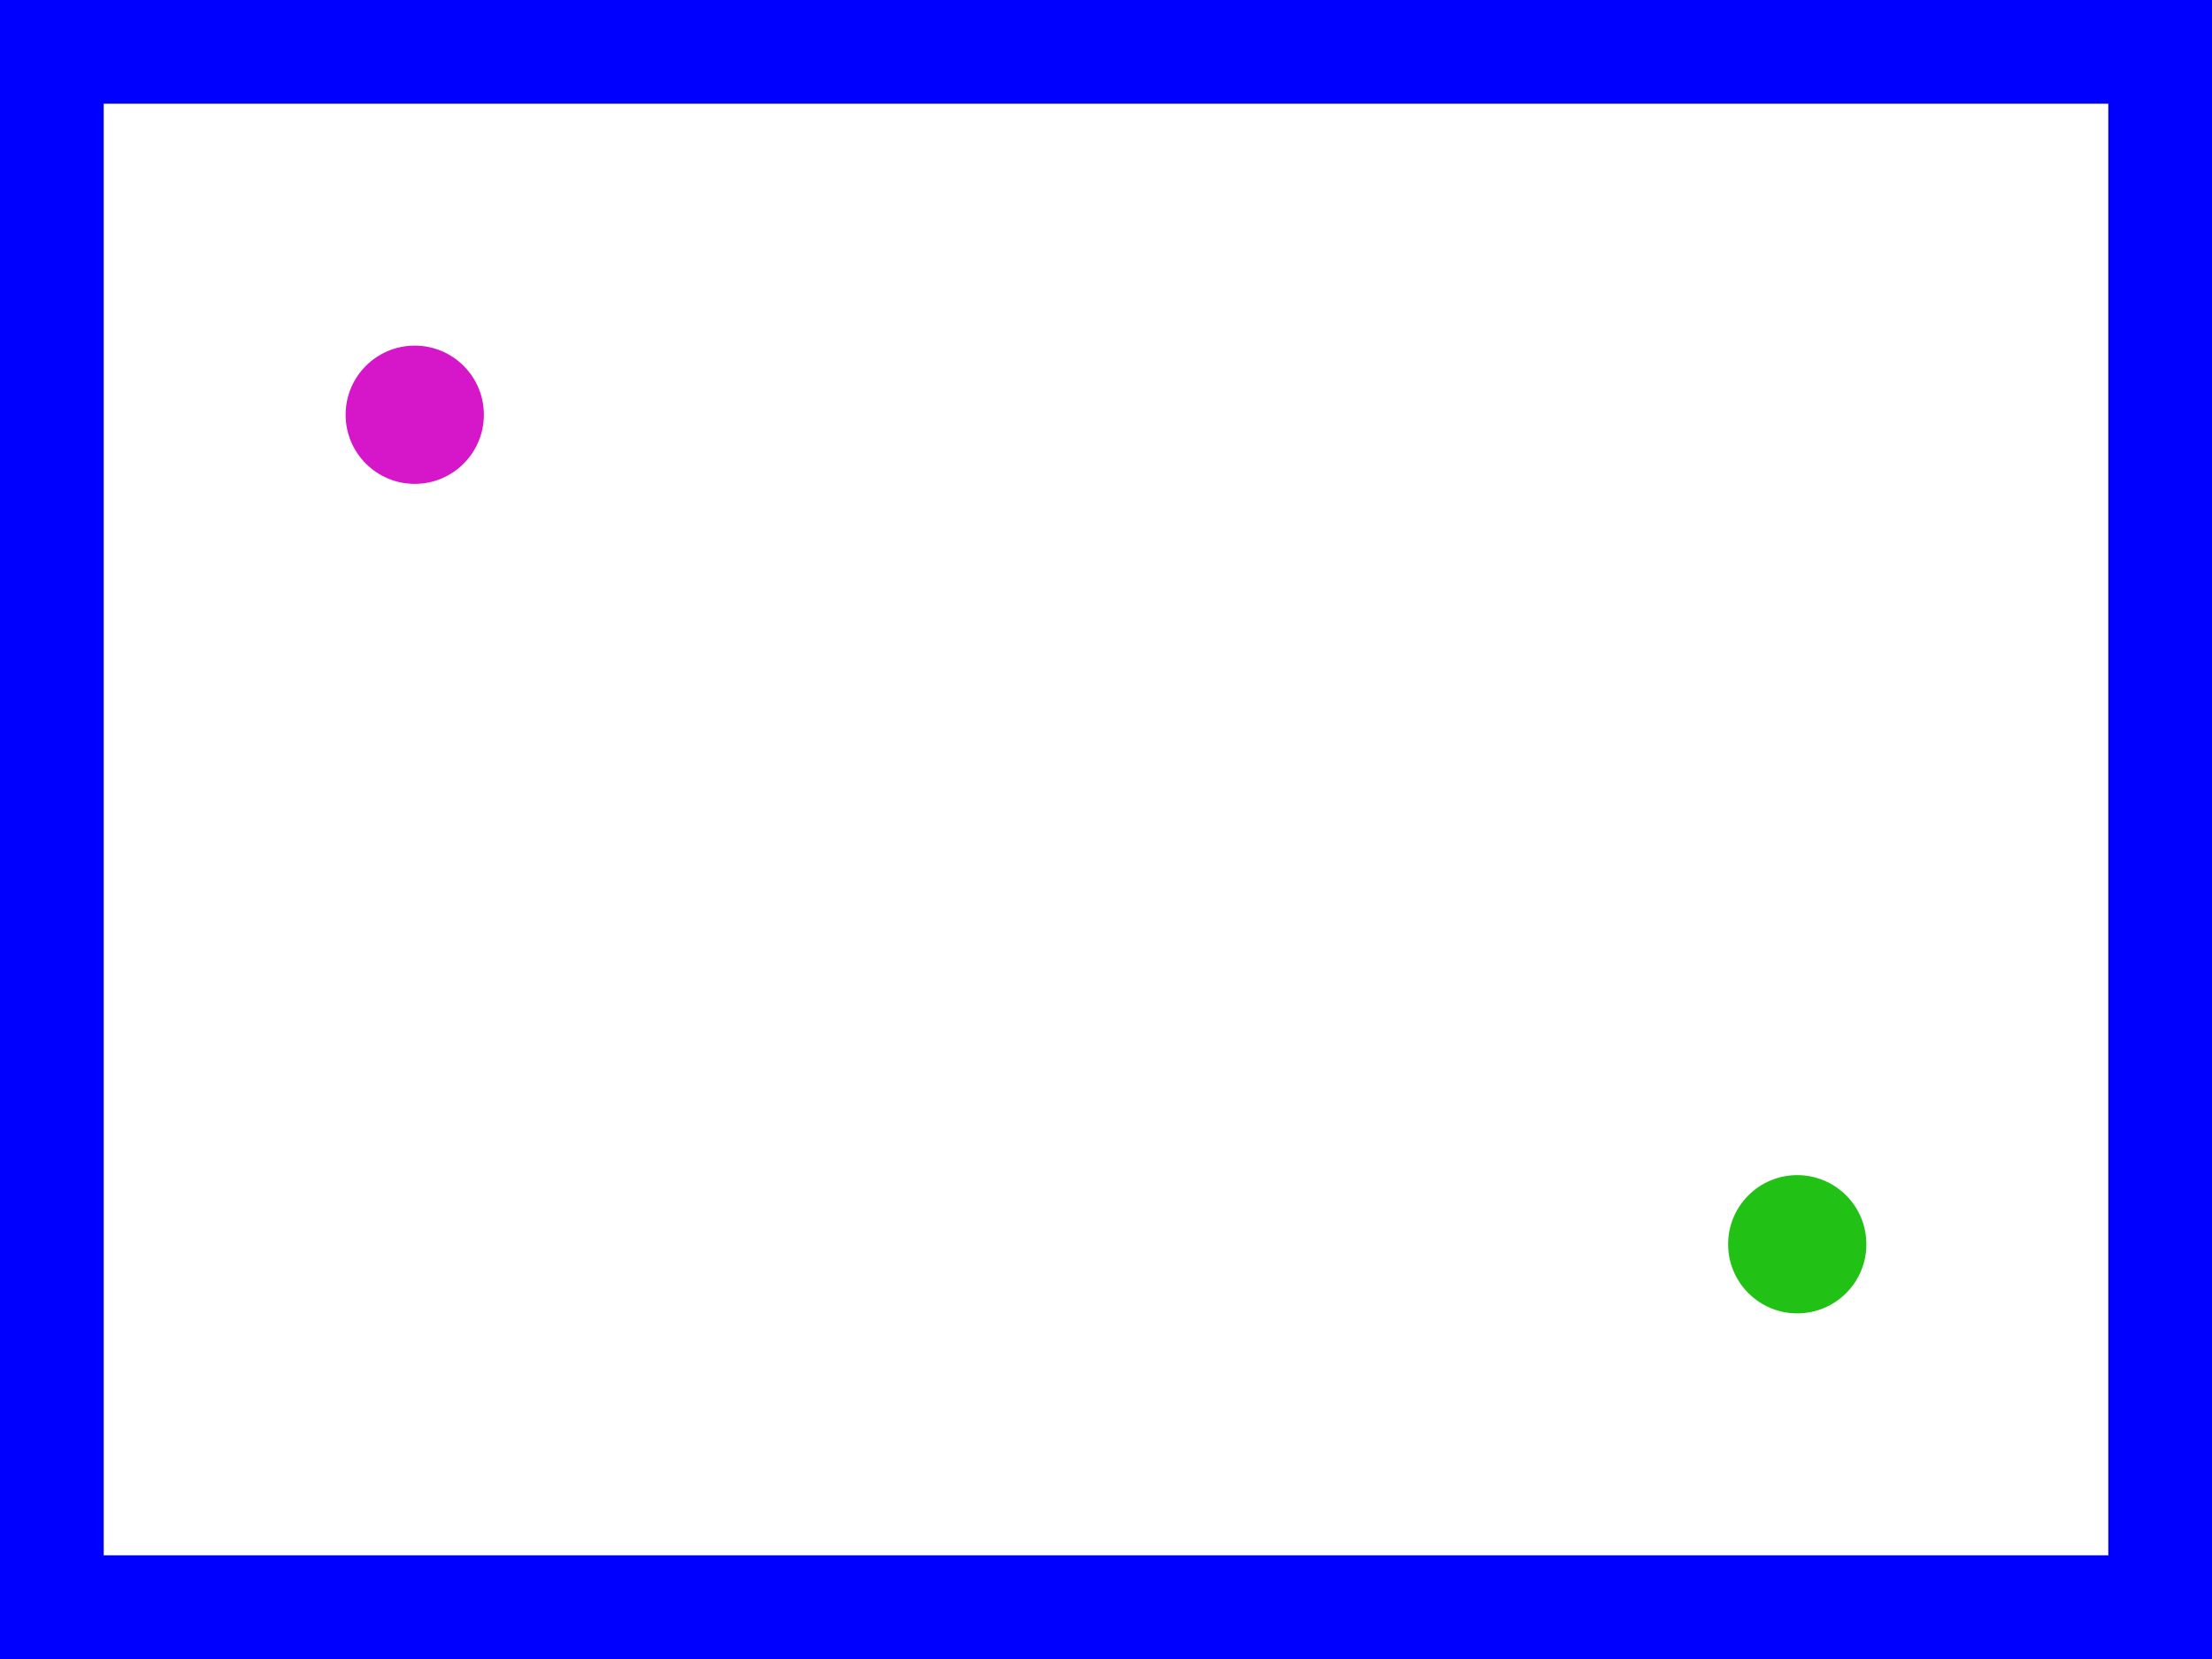
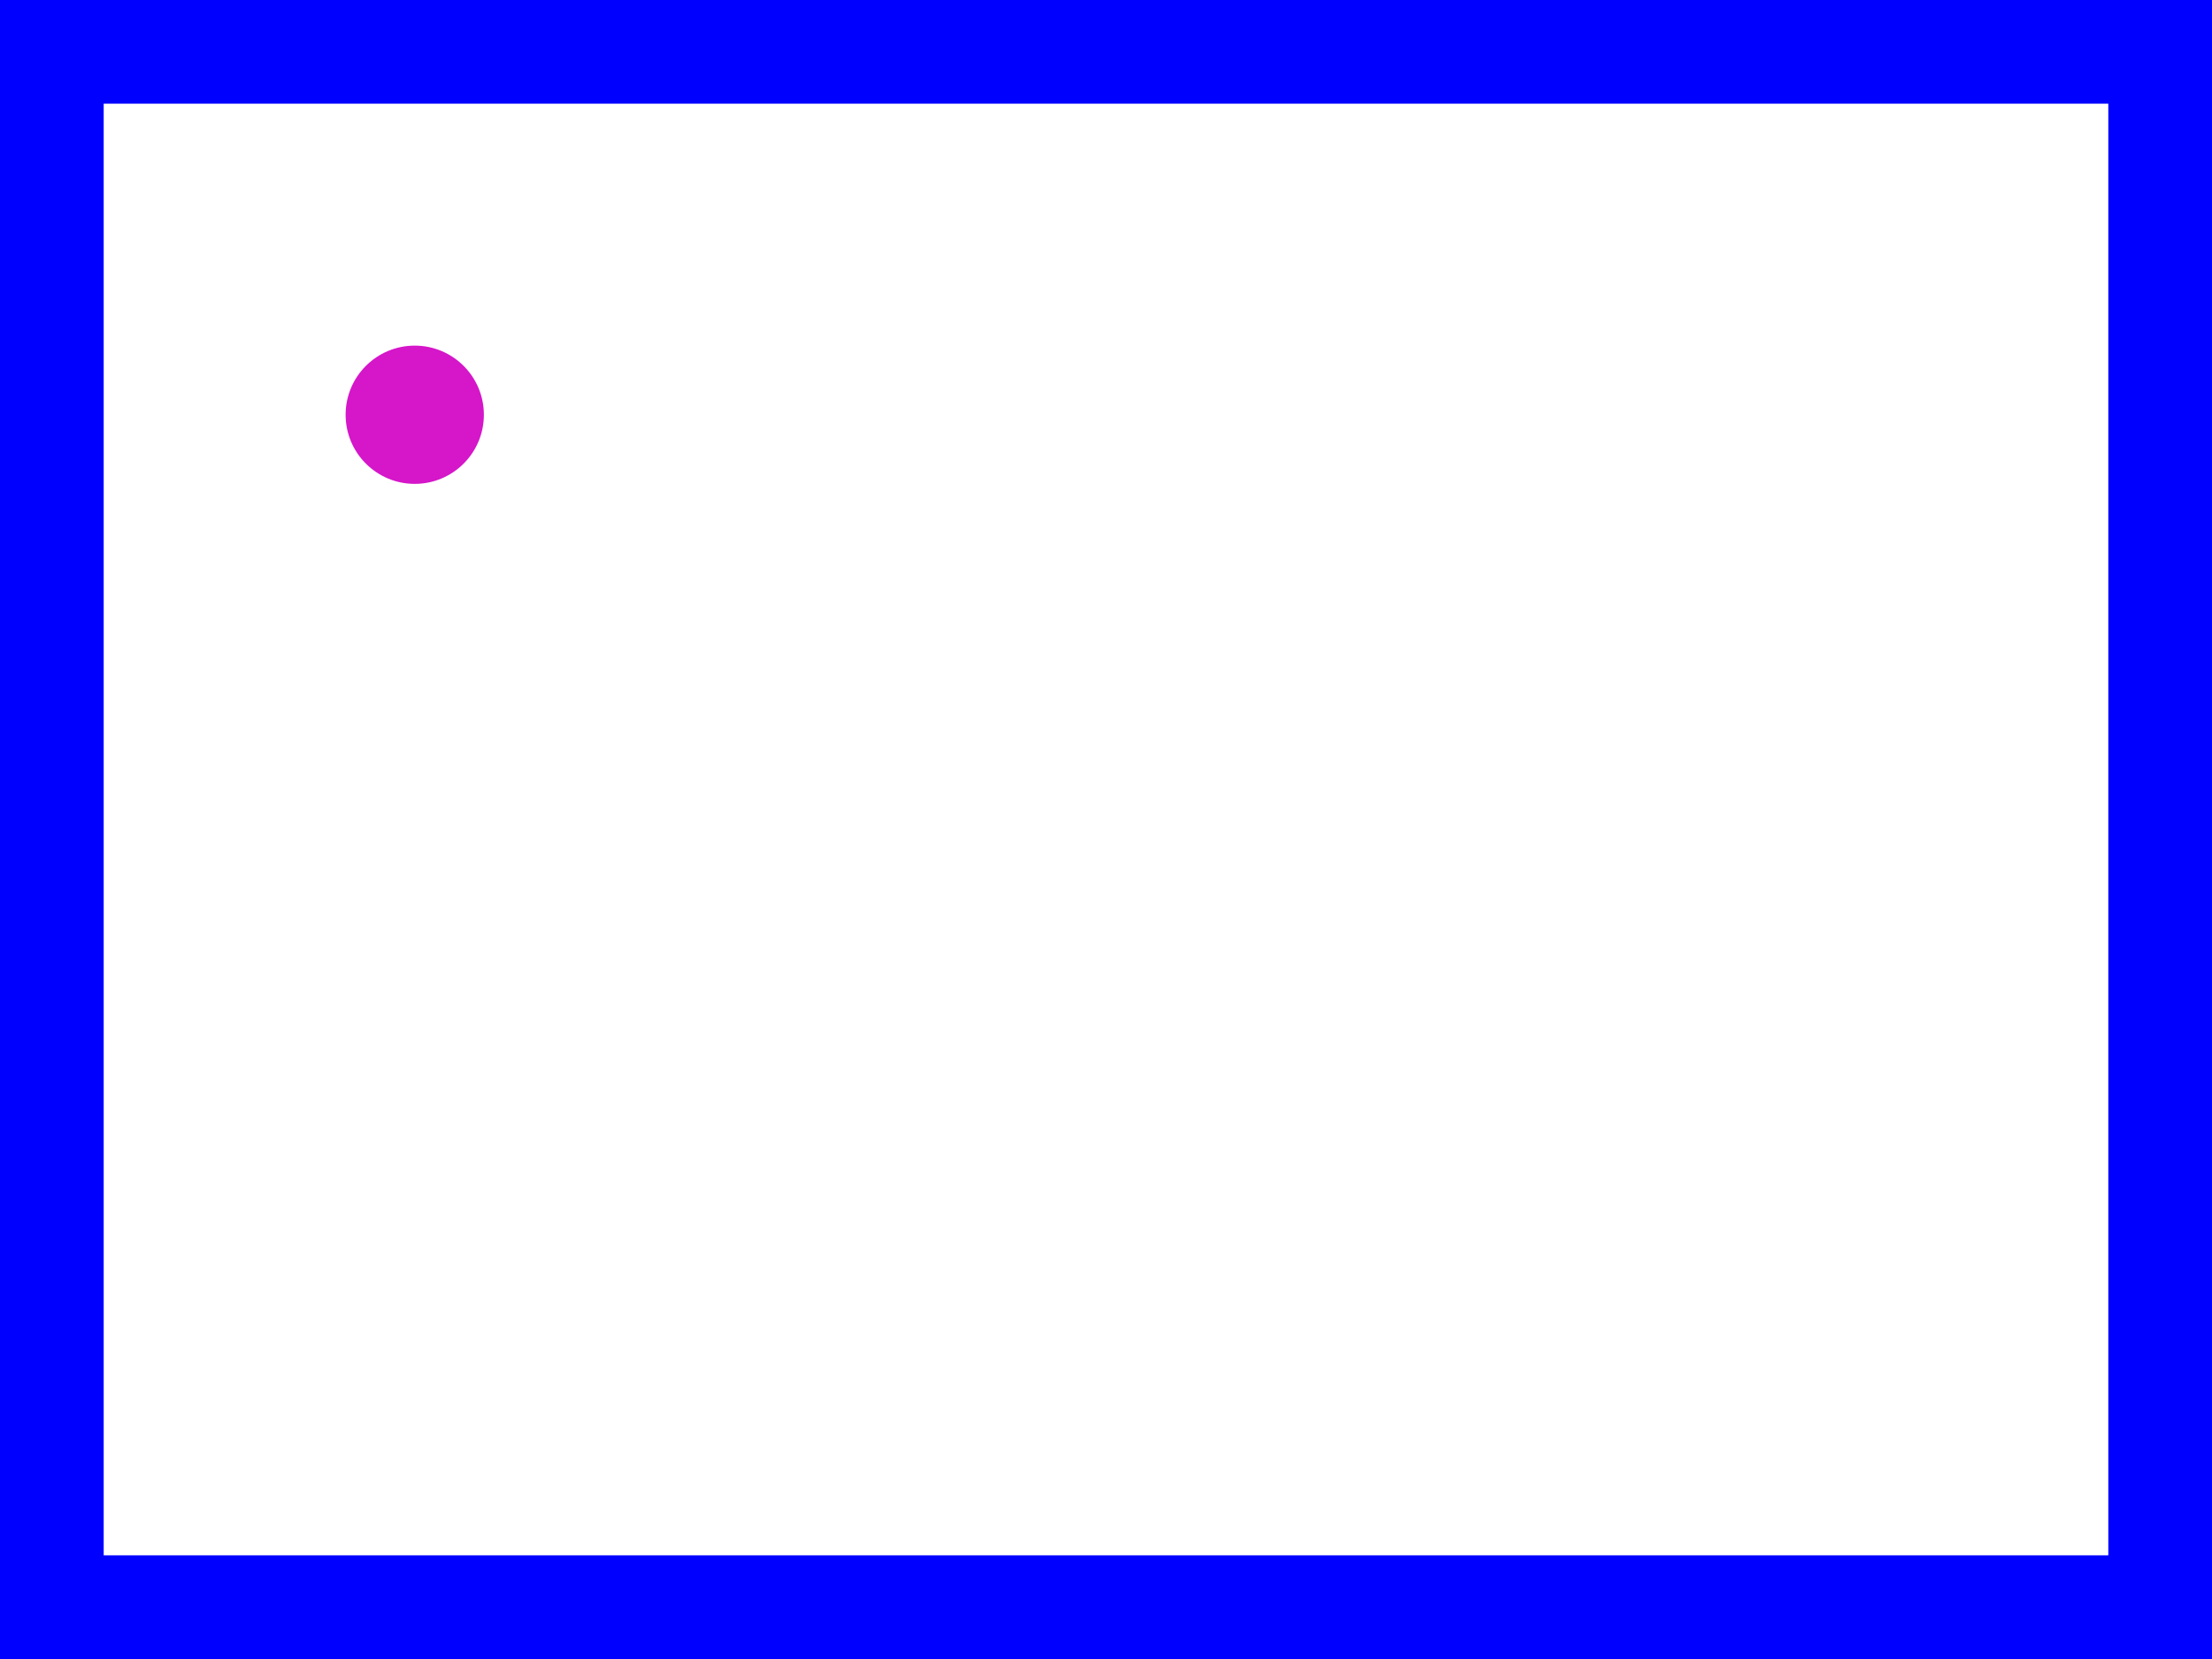
<svg xmlns="http://www.w3.org/2000/svg" width="640" height="480" id="svg2" version="1.1">
  <defs id="defs4" />
  <g id="layer2">
    <rect style="fill:#ffffff;fill-opacity:1;fill-rule:evenodd;stroke:none" id="rect3774" width="640" height="480" x="0" y="-2.8421709e-14" />
  </g>
  <g id="layer1" transform="translate(0,-572.3622)" />
  <g id="layer3">
-     <g id="g3827">
+     <g id="g3004">
      <g id="g3812" transform="translate(0,-572.3622)">
        <rect style="fill:#0000ff;fill-opacity:1;fill-rule:evenodd;stroke:none" id="rect3753" width="30" height="480" x="0" y="572.362" />
        <rect style="fill:#0000ff;fill-opacity:1;fill-rule:evenodd;stroke:none" id="rect3753-3" width="30" height="480" x="610" y="572.362" />
        <rect style="fill:#0000ff;fill-opacity:1;fill-rule:evenodd;stroke:none" id="rect3753-3-6" width="640" height="30" x="0" y="1022.362" />
        <rect style="fill:#0000ff;fill-opacity:1;fill-rule:evenodd;stroke:none" id="rect3753-3-6-7" width="640" height="30" x="0" y="572.362" />
      </g>
-       <g id="g3818">
-         <path style="fill:#21c116;fill-opacity:1;fill-rule:evenodd;stroke:none" id="path3792" d="m 403.226,333.226 a 34.677,46.774 0 1 1 -69.355,0 34.677,46.774 0 1 1 69.355,0 z" transform="matrix(0.5767442,0,0,0.4275862,307.4418,217.5172)" />
-         <path style="fill:#d516c9;fill-opacity:1;fill-rule:evenodd;stroke:none" id="path3792-3" d="m 403.226,333.226 a 34.677,46.774 0 1 1 -69.355,0 34.677,46.774 0 1 1 69.355,0 z" transform="matrix(0.5767442,0,0,0.4275862,-92.55816,-22.48276)" />
-       </g>
+       <path transform="matrix(0.5767442,0,0,0.4275862,-92.55816,-22.48276)" d="m 403.226,333.226 a 34.677,46.774 0 1 1 -69.355,0 34.677,46.774 0 1 1 69.355,0 z" id="path3792-3" style="fill:#d516c9;fill-opacity:1;fill-rule:evenodd;stroke:none" />
    </g>
  </g>
</svg>
